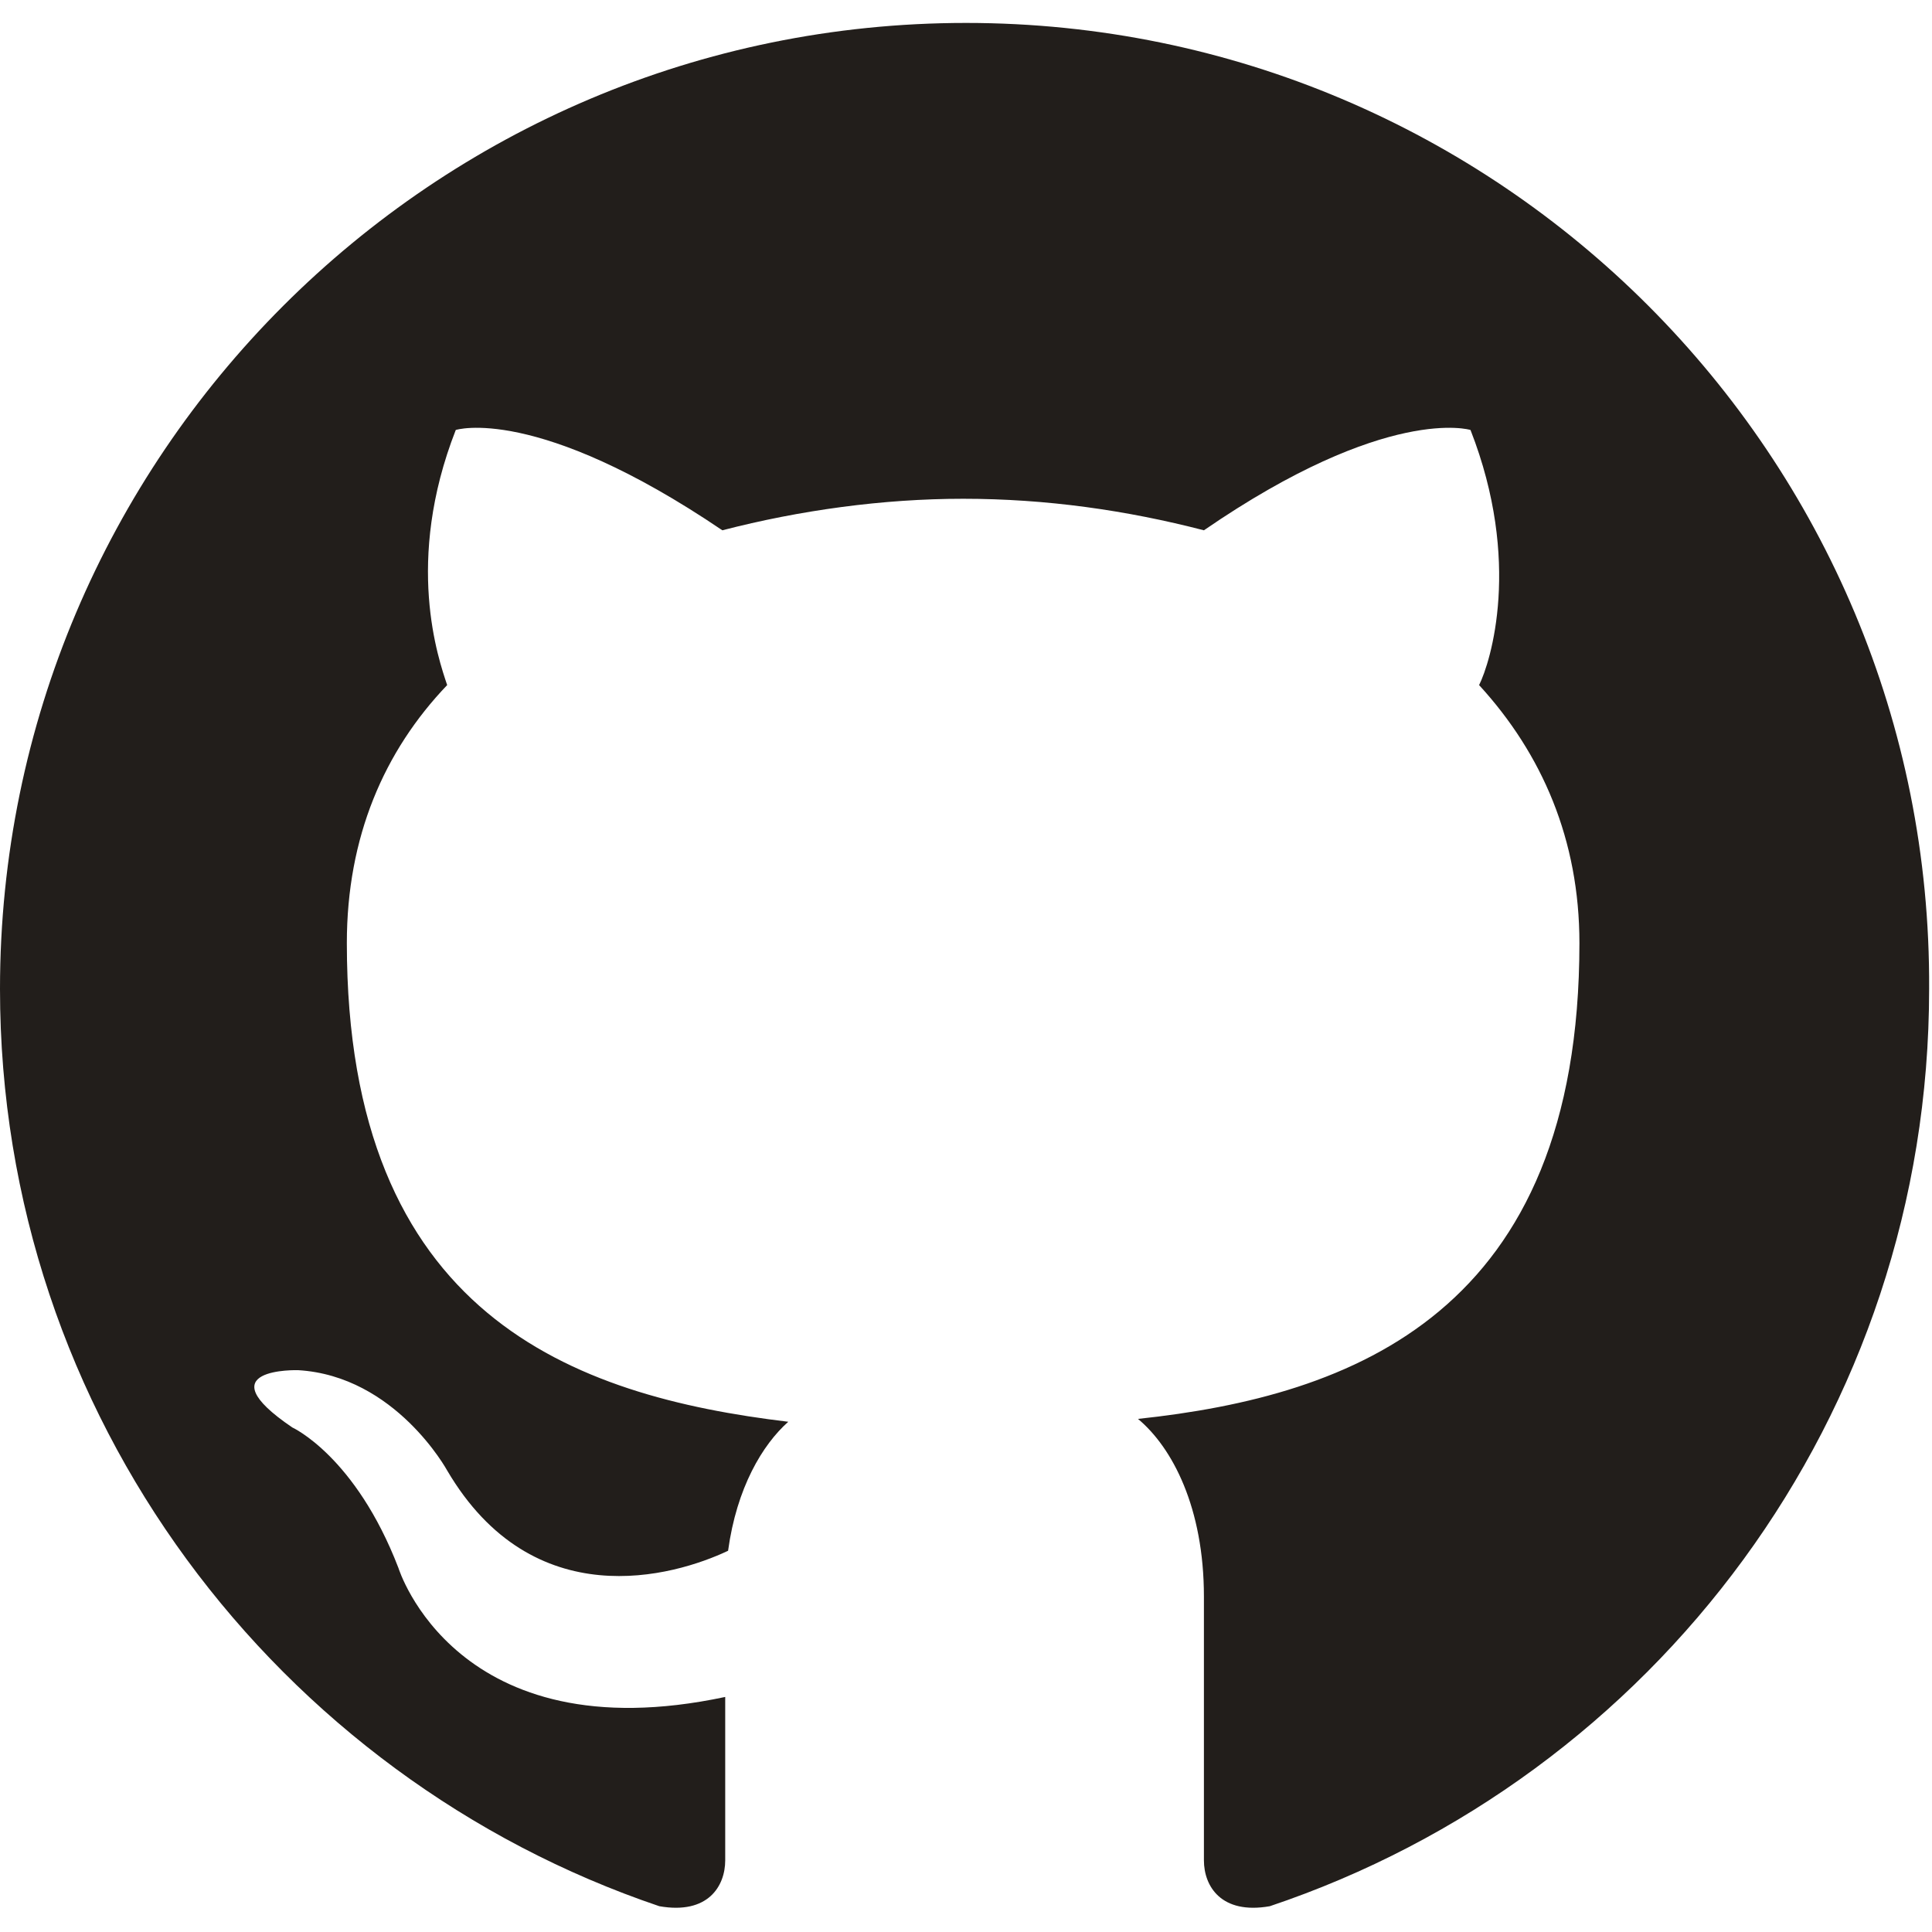
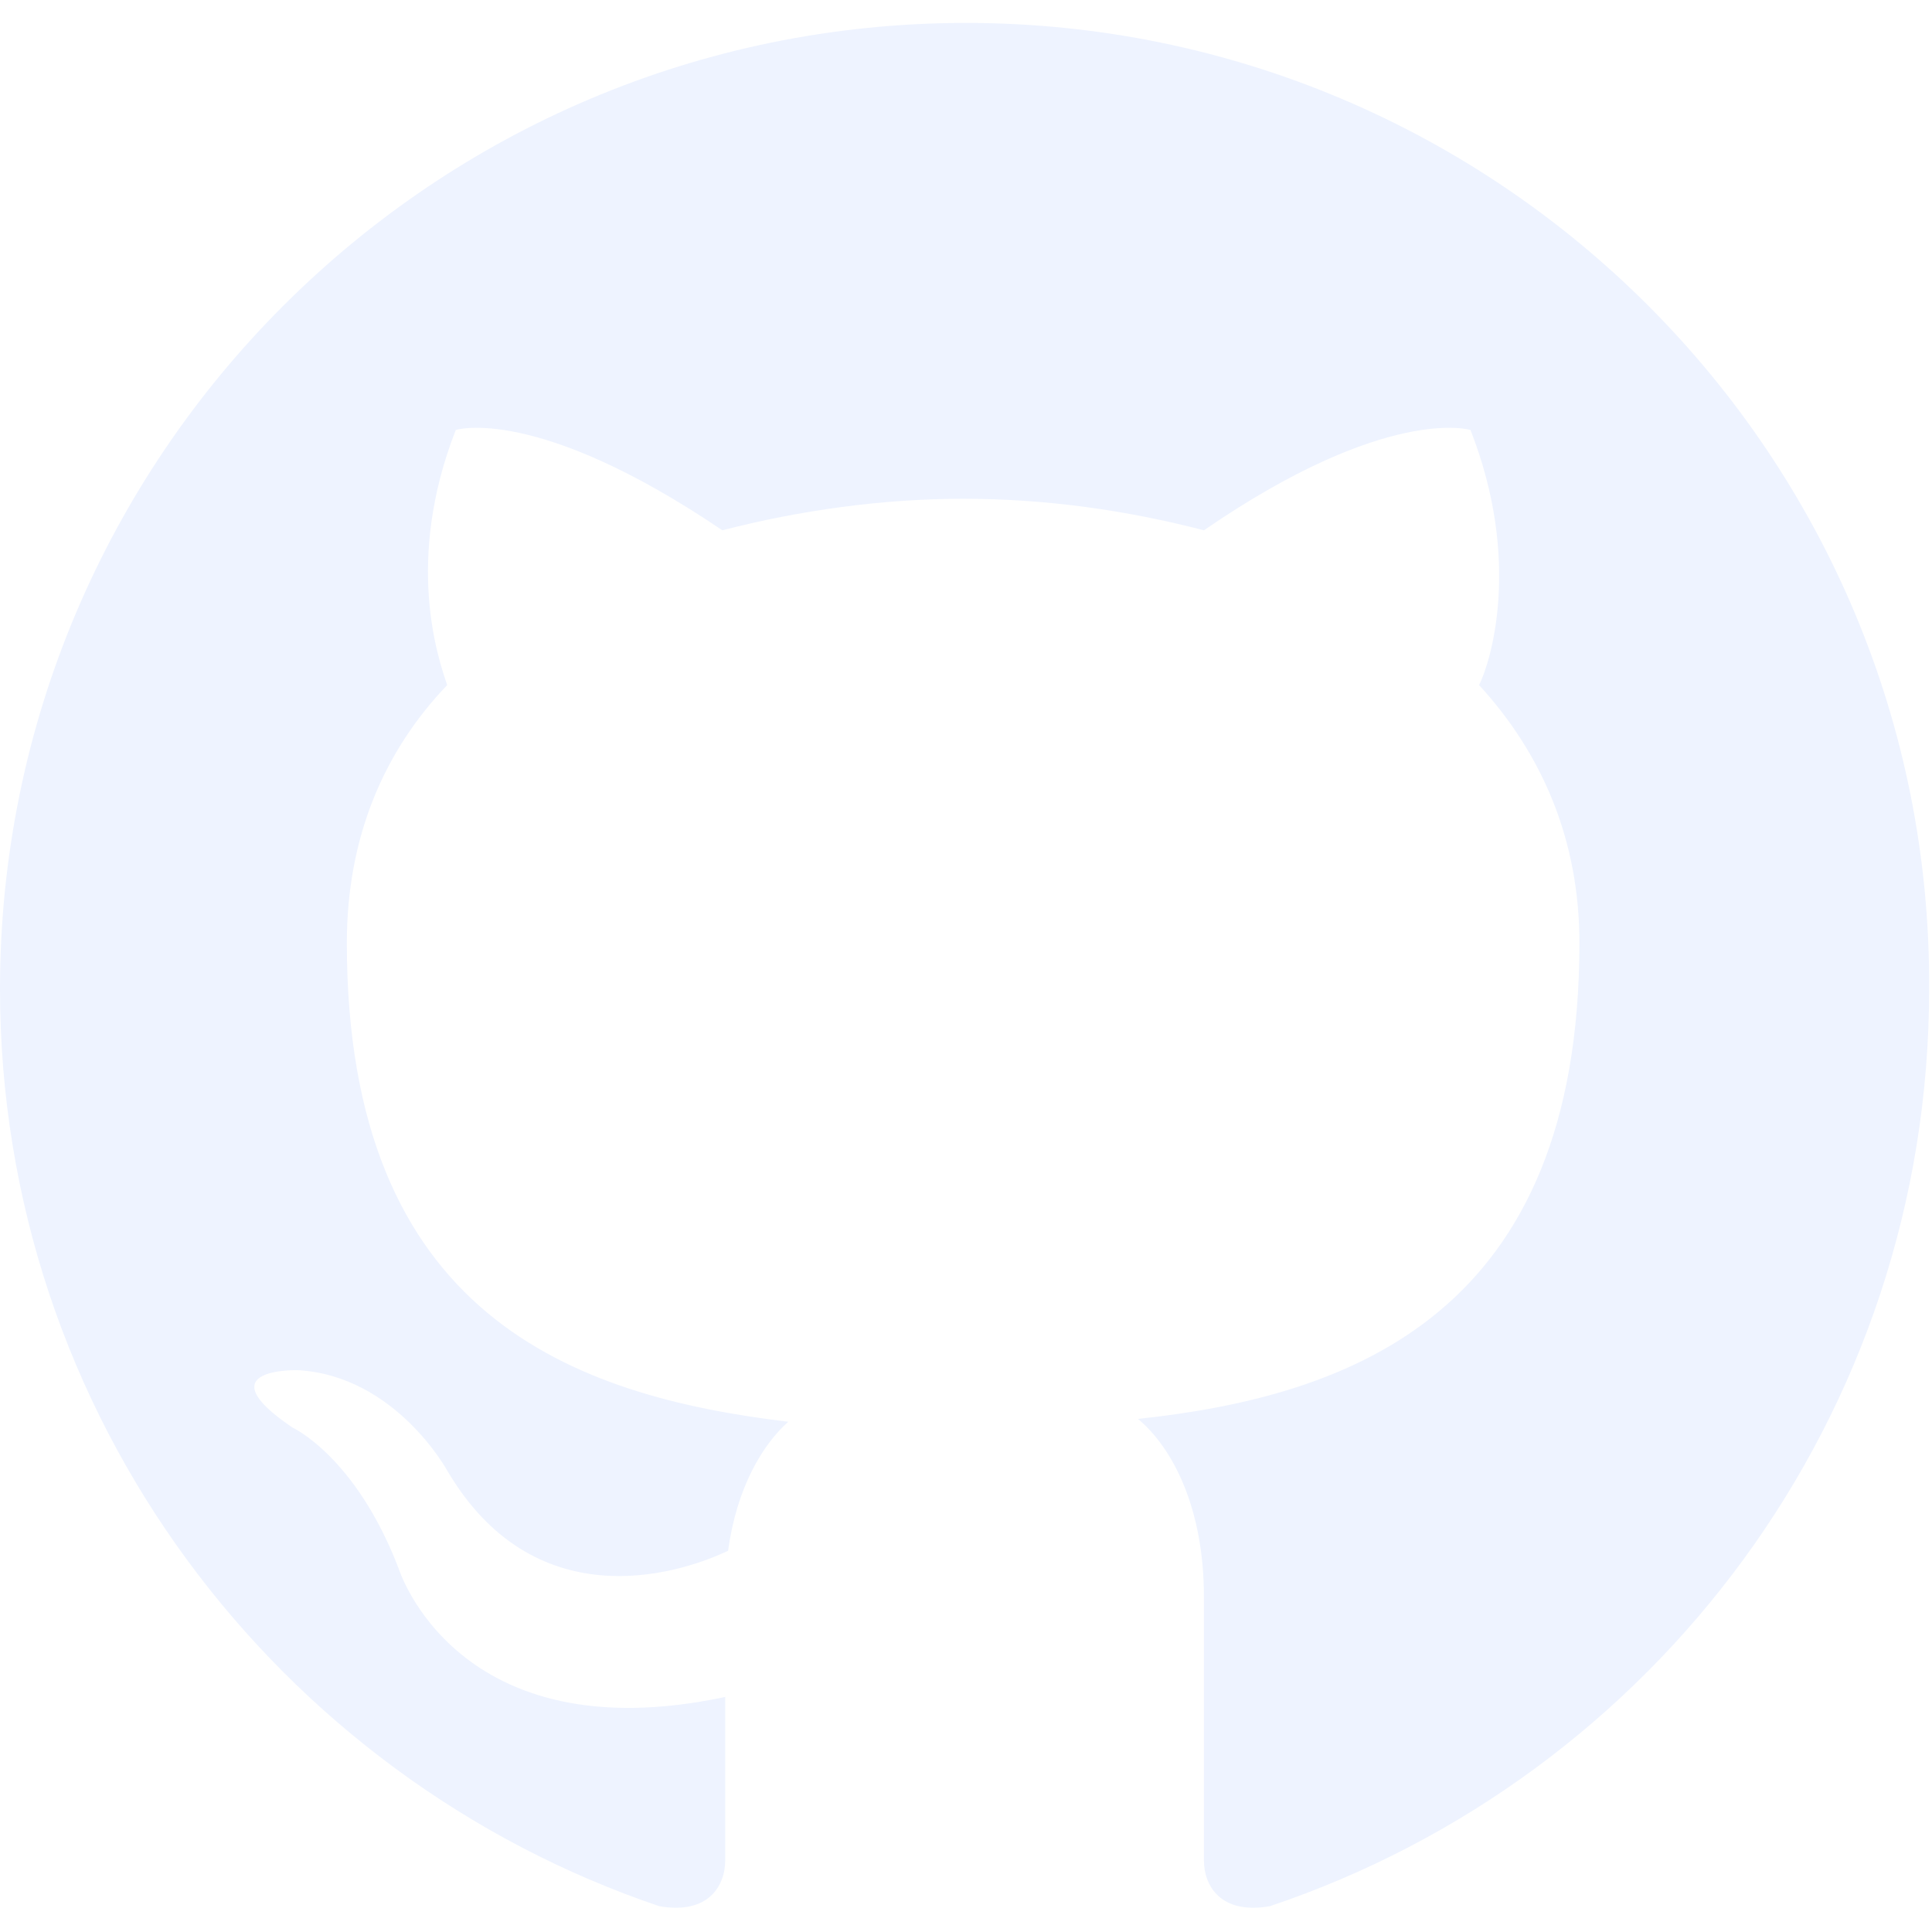
<svg xmlns="http://www.w3.org/2000/svg" version="1.1" x="0px" y="0px" viewBox="0 0 67.4 67.4" style="enable-background:new 0 0 67.4 67.4;" xml:space="preserve">
  <style type="text/css">
- 	.st0{fill-rule:evenodd;clip-rule:evenodd;fill:#221E1B;}
+ 	.st0{fill-rule:evenodd;clip-rule:evenodd;fill:#eef3ff;}
</style>
  <g id="Capa_2">
</g>
  <g id="Capa_1">
    <g id="git" transform="translate(-2.555 -2.558)">
	</g>
    <path class="st0" d="M33.7,0.8C15.1,0.8,0,15.9,0,34.5c0,14.9,9.7,27.5,23,32c1.7,0.3,2.3-0.7,2.3-1.6c0-0.8,0-2.9,0-5.7   c-9.4,2-11.4-4.5-11.4-4.5c-1.5-3.9-3.7-4.9-3.7-4.9c-3.1-2.1,0.2-2,0.2-2c3.4,0.2,5.2,3.5,5.2,3.5c3,5.1,7.9,3.7,9.8,2.8   c0.3-2.2,1.2-3.7,2.1-4.5c-7.5-0.9-15.4-3.7-15.4-16.7c0-3.7,1.3-6.7,3.5-9c-0.3-0.9-1.5-4.3,0.3-8.9c0,0,2.8-0.9,9.3,3.5   c2.7-0.7,5.6-1.1,8.4-1.1c2.9,0,5.7,0.4,8.4,1.1c6.4-4.4,9.3-3.5,9.3-3.5c1.8,4.6,0.7,8.1,0.3,8.9c2.2,2.4,3.5,5.4,3.5,9   c0,12.9-7.9,15.8-15.4,16.6c1.2,1,2.3,3.1,2.3,6.2c0,4.5,0,8.1,0,9.2c0,0.9,0.6,1.9,2.3,1.6c13.4-4.5,23-17.1,23-32   C67.4,15.9,52.3,0.8,33.7,0.8z" />
  </g>
</svg>
